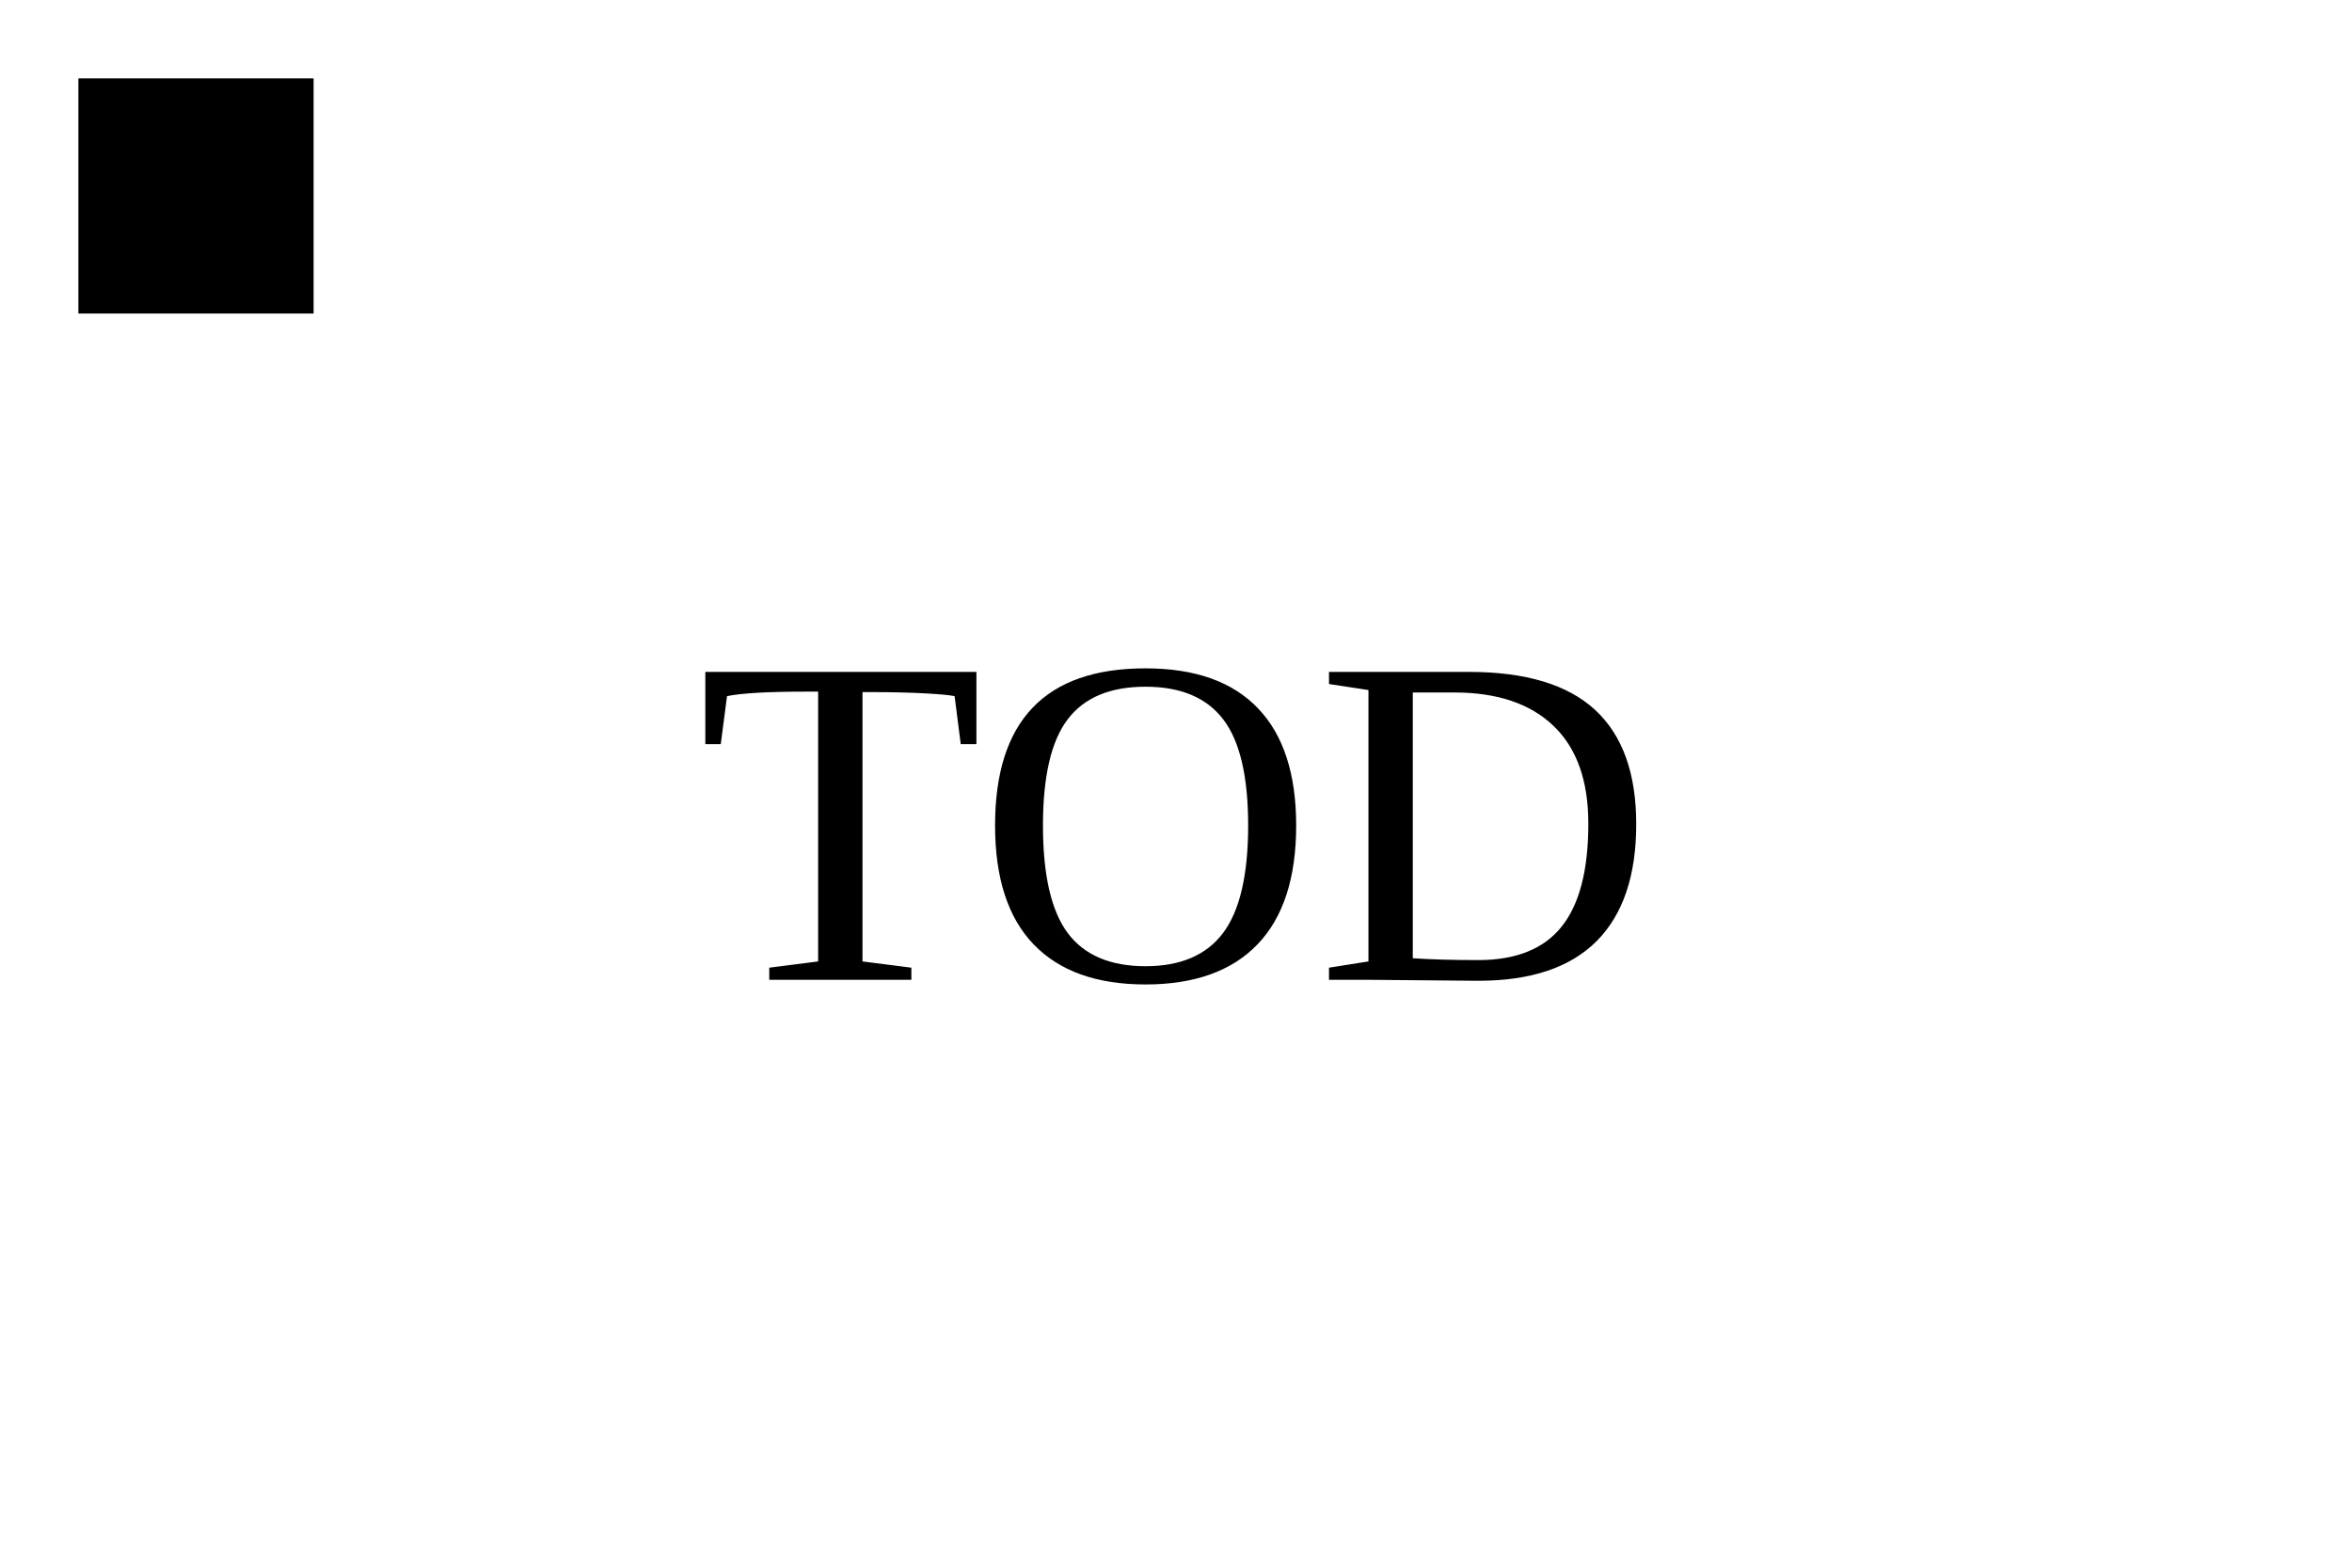
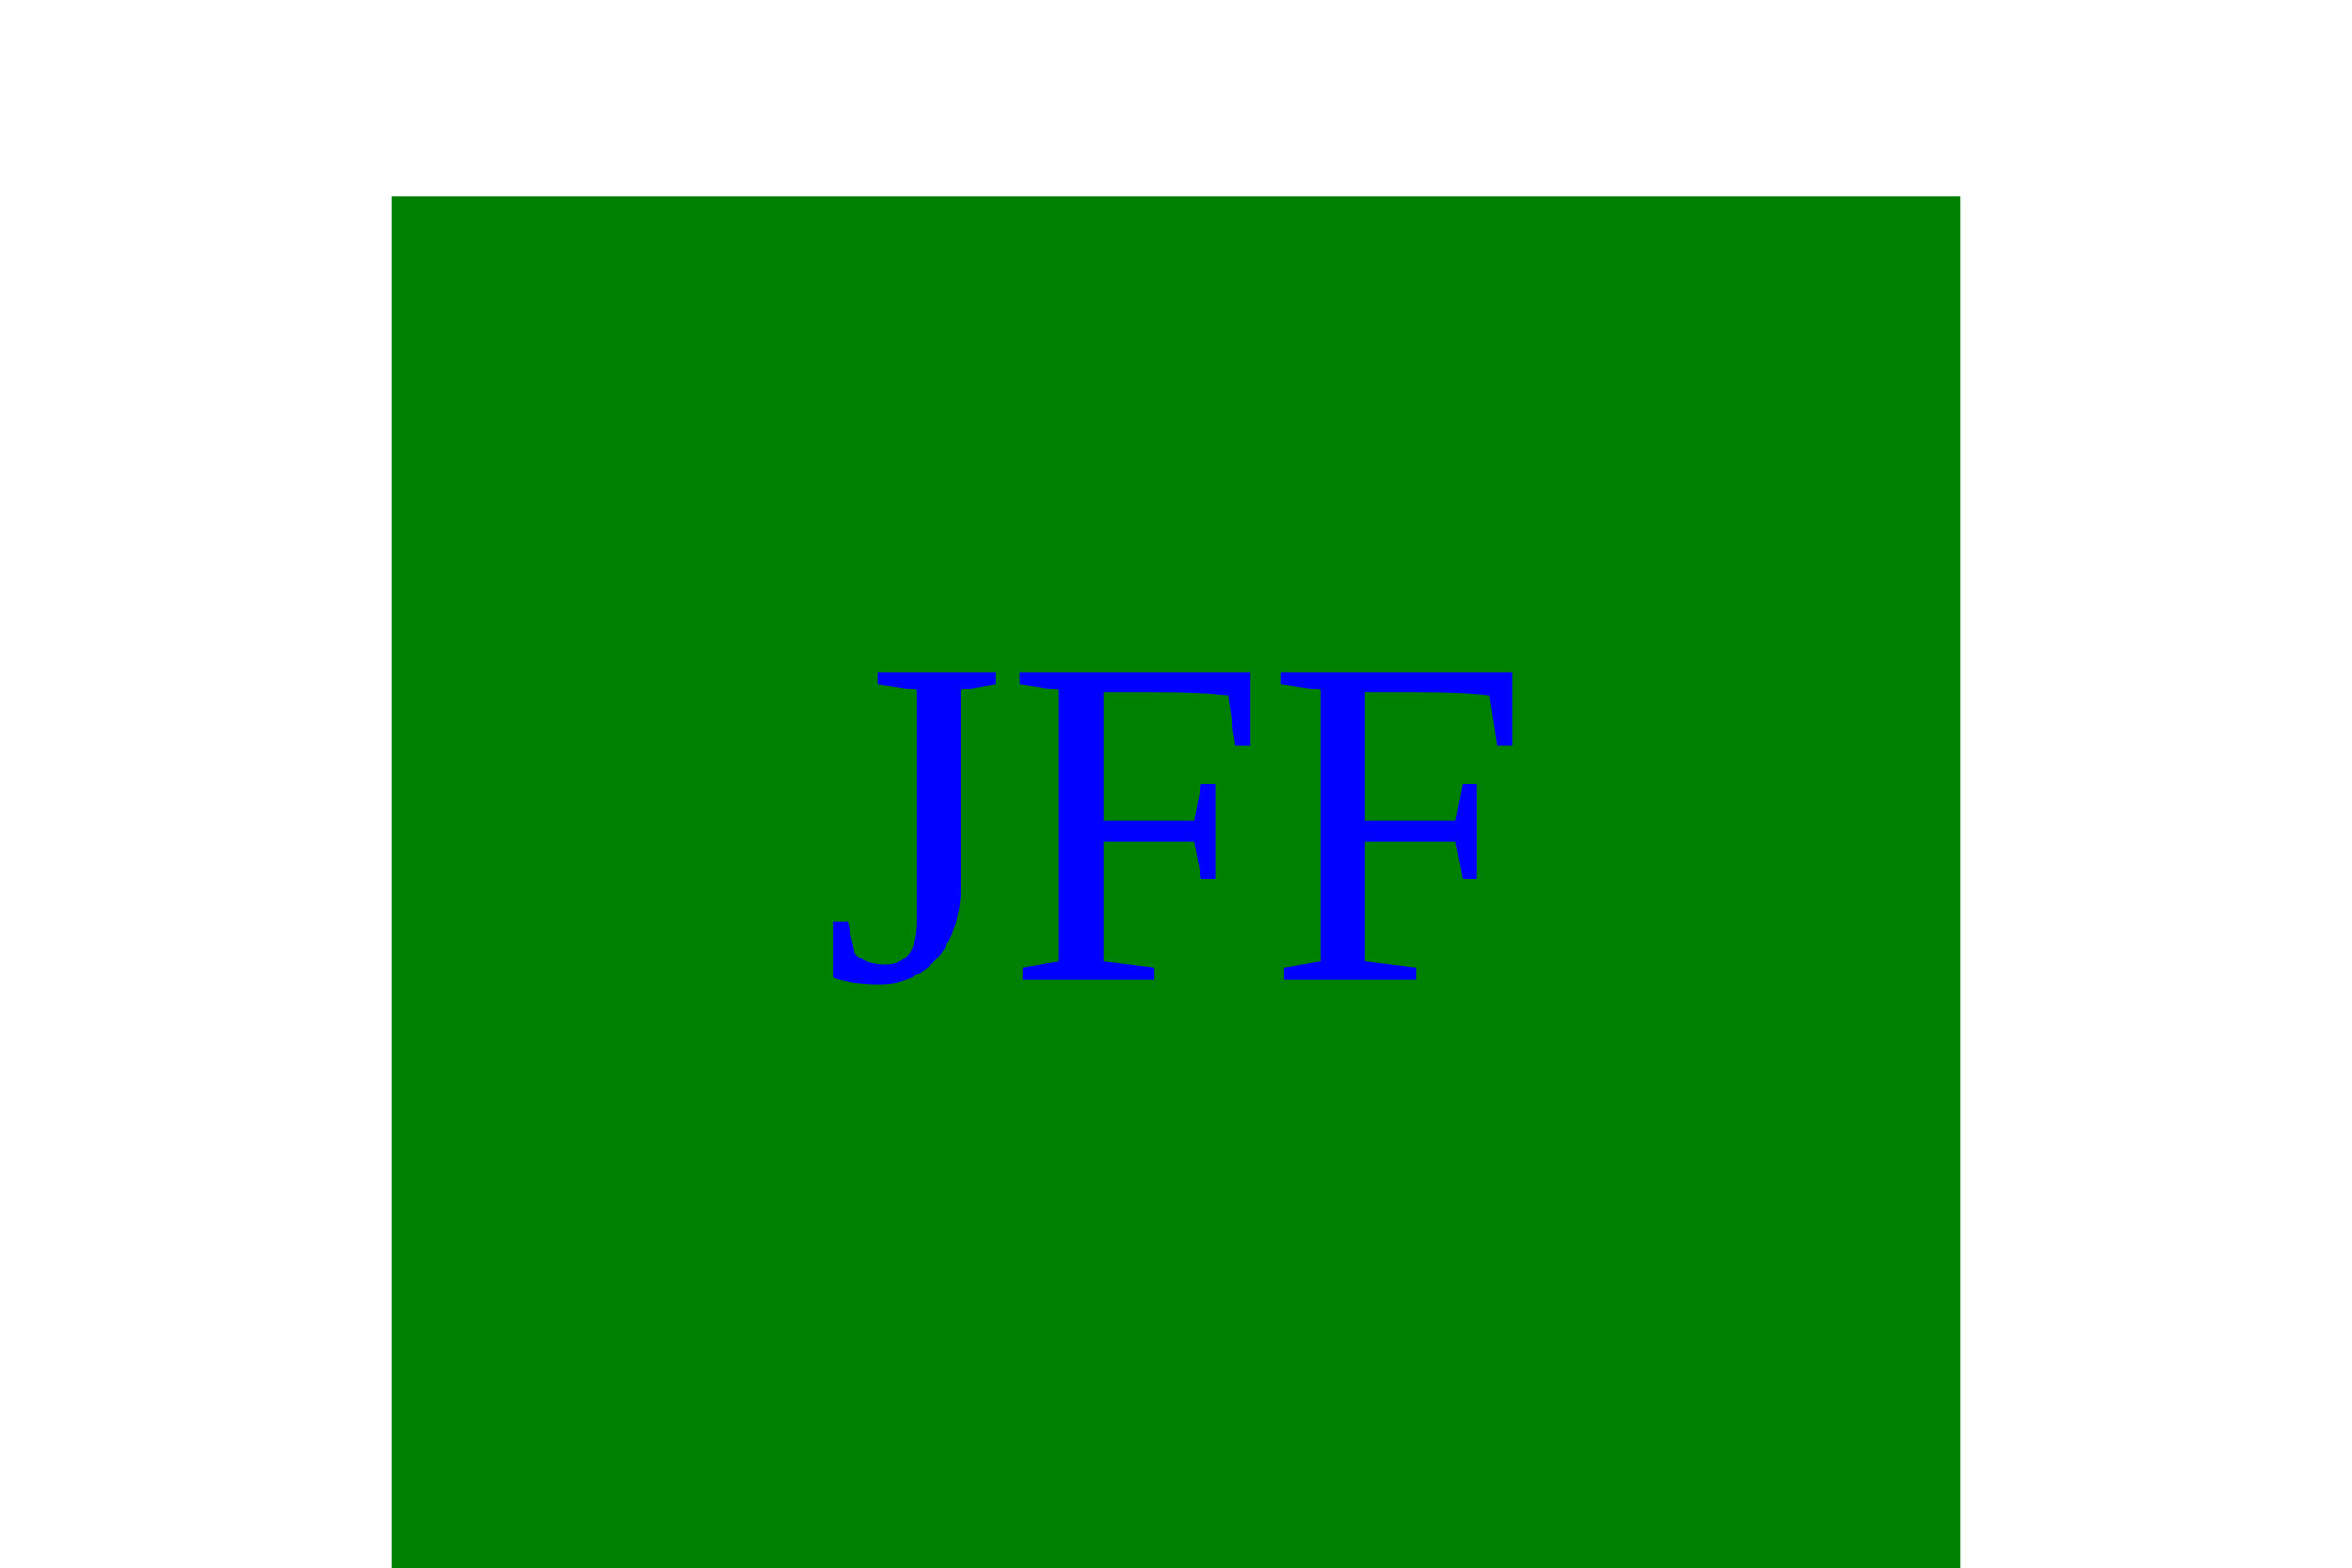
<svg xmlns="http://www.w3.org/2000/svg" version="1.1" width="300" height="200">
-   <rect x="10" y="10" width="30" height="30" fill="undefined" />
-   <text x="150" y="125" font-size="60" text-anchor="middle" fill="undefined">TOD</text>
+   <rect x="50" y="25" width="200" height="200" fill="Green" />
+   <text x="150" y="125" font-size="60" text-anchor="middle" fill="Blue">JFF</text>
</svg>
